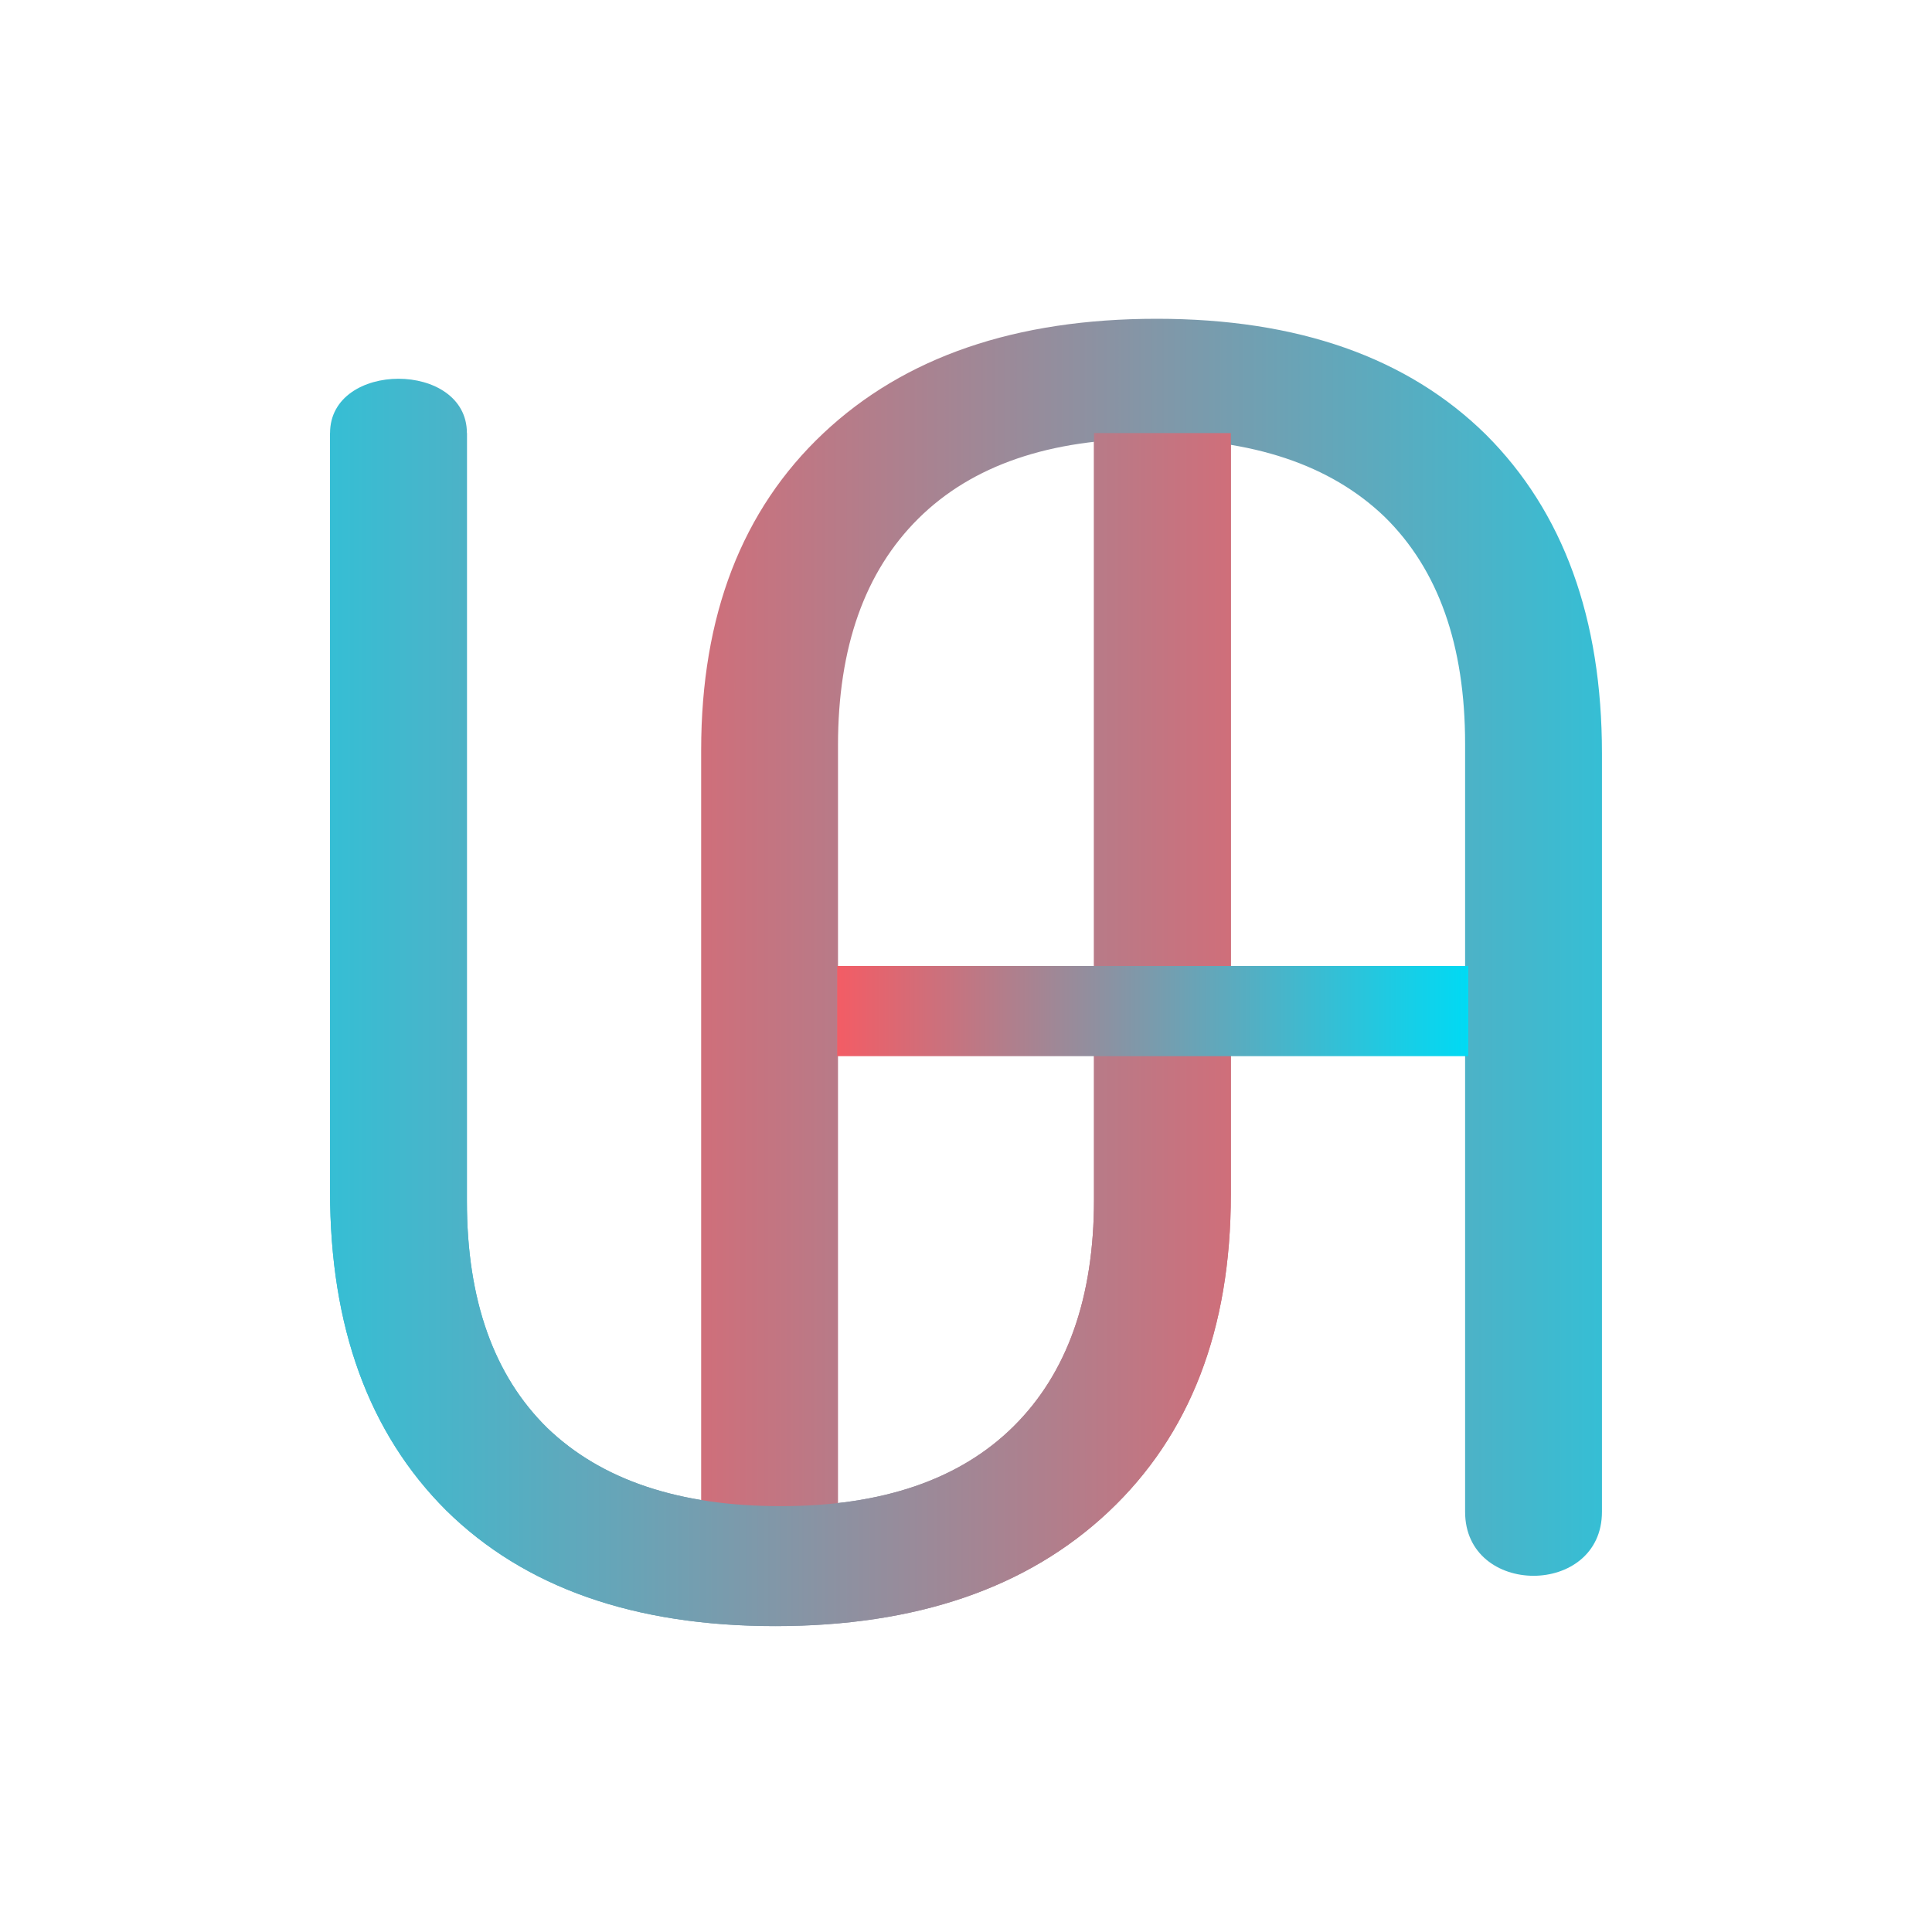
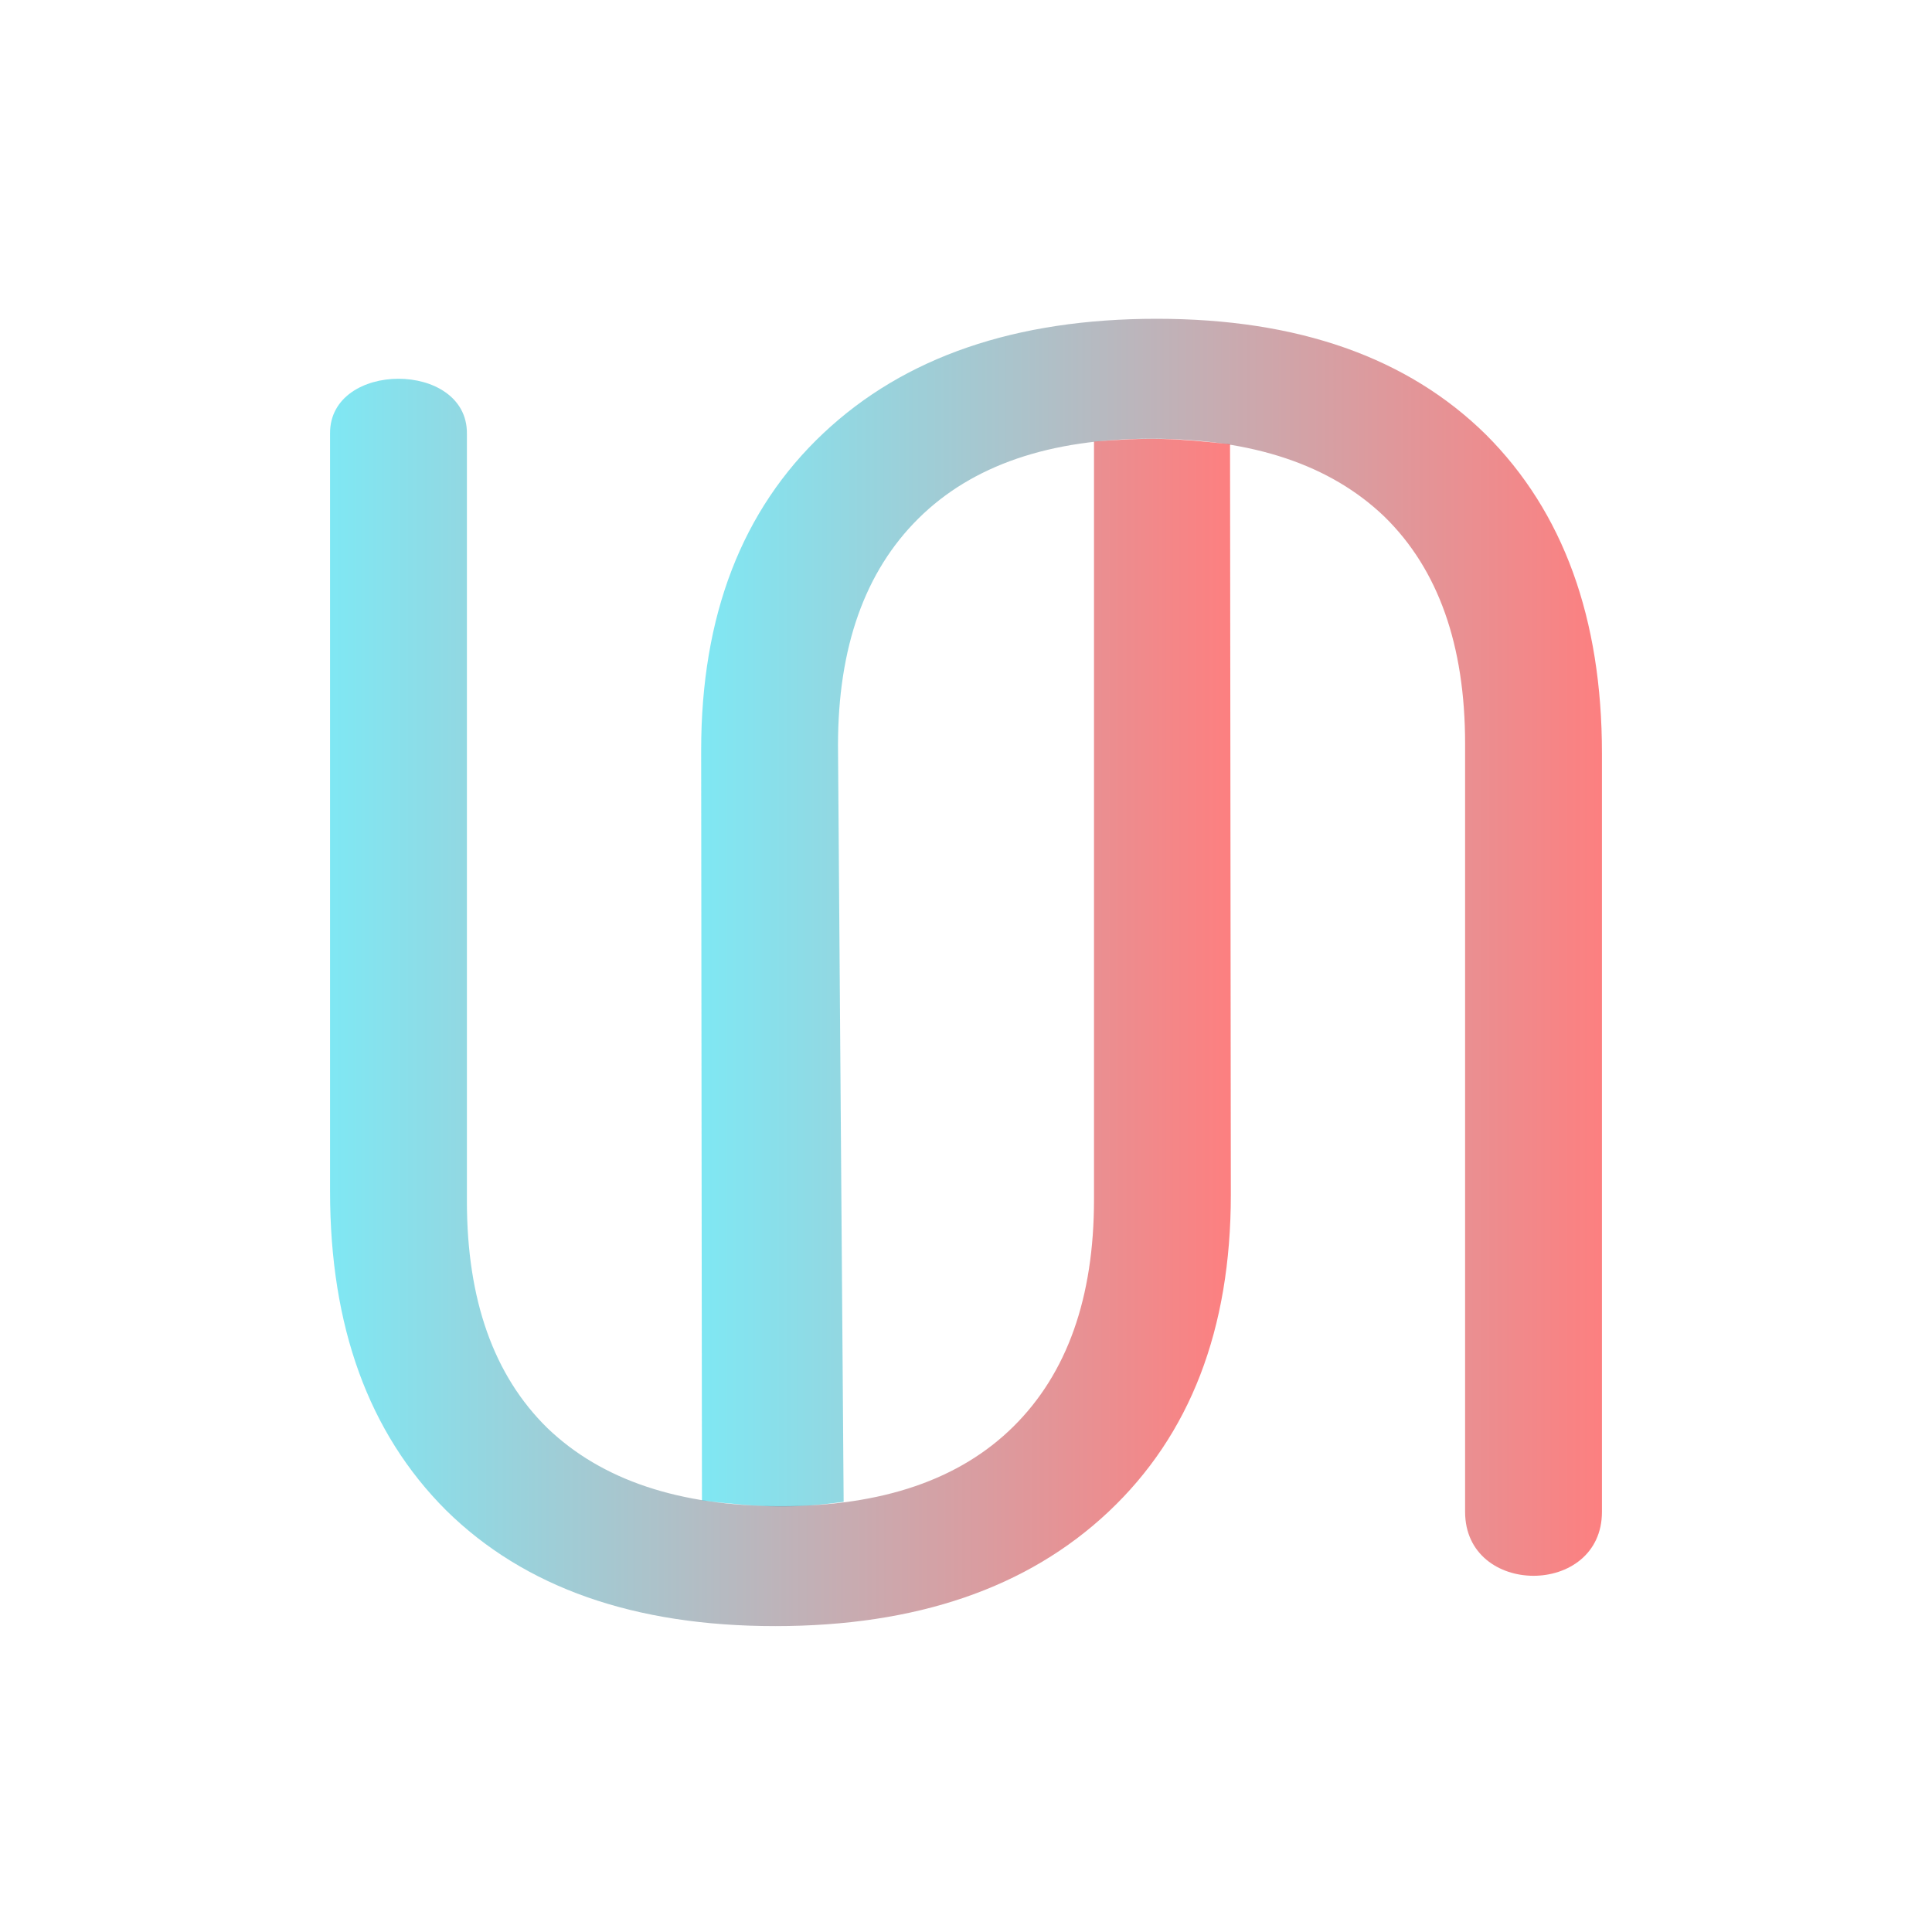
<svg xmlns="http://www.w3.org/2000/svg" width="150" height="150" viewBox="0 0 150 150" fill="none">
-   <path d="M95.562 33.625V92.75C95.562 103.208 92.396 111.417 86.062 117.375C79.771 123.292 71.146 126.25 60.188 126.25C49.229 126.25 40.708 123.25 34.625 117.25C28.625 111.25 25.625 103 25.625 92.5V33.625H36.25V93.25C36.25 100.917 38.333 106.792 42.5 110.875C46.708 114.917 52.75 116.938 60.625 116.938C68.5 116.938 74.521 114.875 78.688 110.75C82.854 106.625 84.938 100.75 84.938 93.125V33.625H95.562Z" fill="url(#paint0_linear_5_23)" />
-   <path d="M54.438 117.375V58.25C54.438 47.792 57.604 39.583 63.938 33.625C70.229 27.708 78.854 24.75 89.812 24.75C100.771 24.75 109.292 27.75 115.375 33.75C121.375 39.75 124.375 48 124.375 58.5C124.375 58.5 124.375 110.75 124.375 117.375C124.375 124 113.75 124 113.75 117.375C113.75 110.75 113.75 57.75 113.75 57.75C113.75 50.083 111.667 44.208 107.5 40.125C103.292 36.083 97.25 34.062 89.375 34.062C81.5 34.062 75.479 36.125 71.312 40.25C67.146 44.375 65.062 50.25 65.062 57.875V117.375H54.438Z" fill="url(#paint1_linear_5_23)" />
-   <path d="M95.562 33.625V92.75C95.562 103.208 92.396 111.417 86.062 117.375C79.771 123.292 71.146 126.25 60.188 126.25C49.229 126.25 40.708 123.25 34.625 117.25C28.625 111.25 25.625 103 25.625 92.5C25.625 92.5 25.625 39.25 25.625 33.625C25.625 28 36.25 28 36.25 33.625C36.25 39.25 36.25 93.25 36.25 93.25C36.25 100.917 38.333 106.792 42.5 110.875C46.708 114.917 52.75 116.938 60.625 116.938C68.5 116.938 74.521 114.875 78.688 110.75C82.854 106.625 84.938 100.75 84.938 93.125V33.625H95.562Z" fill="url(#paint2_linear_5_23)" />
-   <path d="M65 78.5H114" stroke="url(#paint3_linear_5_23)" stroke-width="7" />
+   <path d="M54.5 116.5L54.438 58.25C54.438 47.792 57.604 39.583 63.938 33.625C70.229 27.708 78.854 24.75 89.812 24.75C100.771 24.75 109.292 27.75 115.375 33.75C121.375 39.75 124.375 48 124.375 58.5C124.375 58.5 124.375 110.75 124.375 117.375C124.375 124 113.75 124 113.75 117.375C113.75 110.75 113.75 57.75 113.75 57.75C113.75 50.083 111.667 44.208 107.5 40.125C103.292 36.083 97.25 34.062 89.375 34.062C81.5 34.062 75.479 36.125 71.312 40.25C67.146 44.375 65.062 50.25 65.062 57.875L65.5 116.6C61.628 117.123 59.493 117.079 54.5 116.5Z" fill="url(#paint0_linear_5_23)" />
+   <path d="M95.5 34.5L95.562 92.75C95.562 103.208 92.396 111.417 86.062 117.375C79.771 123.292 71.146 126.25 60.188 126.25C49.229 126.25 40.708 123.25 34.625 117.25C28.625 111.25 25.625 103 25.625 92.5C25.625 92.5 25.625 39.25 25.625 33.625C25.625 28 36.25 28 36.25 33.625C36.25 39.25 36.25 93.25 36.25 93.25C36.25 100.917 38.333 106.792 42.5 110.875C46.708 114.917 52.75 116.938 60.625 116.938C68.5 116.938 74.521 114.875 78.688 110.75C82.854 106.625 84.938 100.75 84.938 93.125V34.284C89.082 33.943 91.394 34.014 95.5 34.5Z" fill="url(#paint1_linear_5_23)" />
  <defs>
-     <linearGradient id="paint0_linear_5_23" x1="1.287" y1="76.458" x2="111.853" y2="76.458" gradientUnits="userSpaceOnUse">
-       <stop stop-color="#00DAF4" />
-       <stop offset="1" stop-color="#F35C65" />
+     <linearGradient id="paint0_linear_5_23" x1="54.438" y1="73.547" x2="124.375" y2="73.547" gradientUnits="userSpaceOnUse">
+       <stop stop-color="#00D1E9" stop-opacity="0.5" />
+       <stop offset="1" stop-color="#FB0102" stop-opacity="0.5" />
    </linearGradient>
-     <linearGradient id="paint1_linear_5_23" x1="148.713" y1="74.542" x2="38.148" y2="74.542" gradientUnits="userSpaceOnUse">
-       <stop stop-color="#00DAF4" />
-       <stop offset="1" stop-color="#F35C65" />
-     </linearGradient>
-     <linearGradient id="paint2_linear_5_23" x1="1.287" y1="76.458" x2="111.853" y2="76.458" gradientUnits="userSpaceOnUse">
-       <stop stop-color="#00DAF4" />
-       <stop offset="1" stop-color="#F35C65" />
-     </linearGradient>
-     <linearGradient id="paint3_linear_5_23" x1="65" y1="79" x2="114" y2="79" gradientUnits="userSpaceOnUse">
-       <stop stop-color="#F35C65" />
-       <stop offset="1" stop-color="#00DAF4" />
+     <linearGradient id="paint1_linear_5_23" x1="25.625" y1="77.828" x2="95.562" y2="77.828" gradientUnits="userSpaceOnUse">
+       <stop stop-color="#00D1E9" stop-opacity="0.5" />
+       <stop offset="1" stop-color="#FB0102" stop-opacity="0.5" />
    </linearGradient>
  </defs>
</svg>
